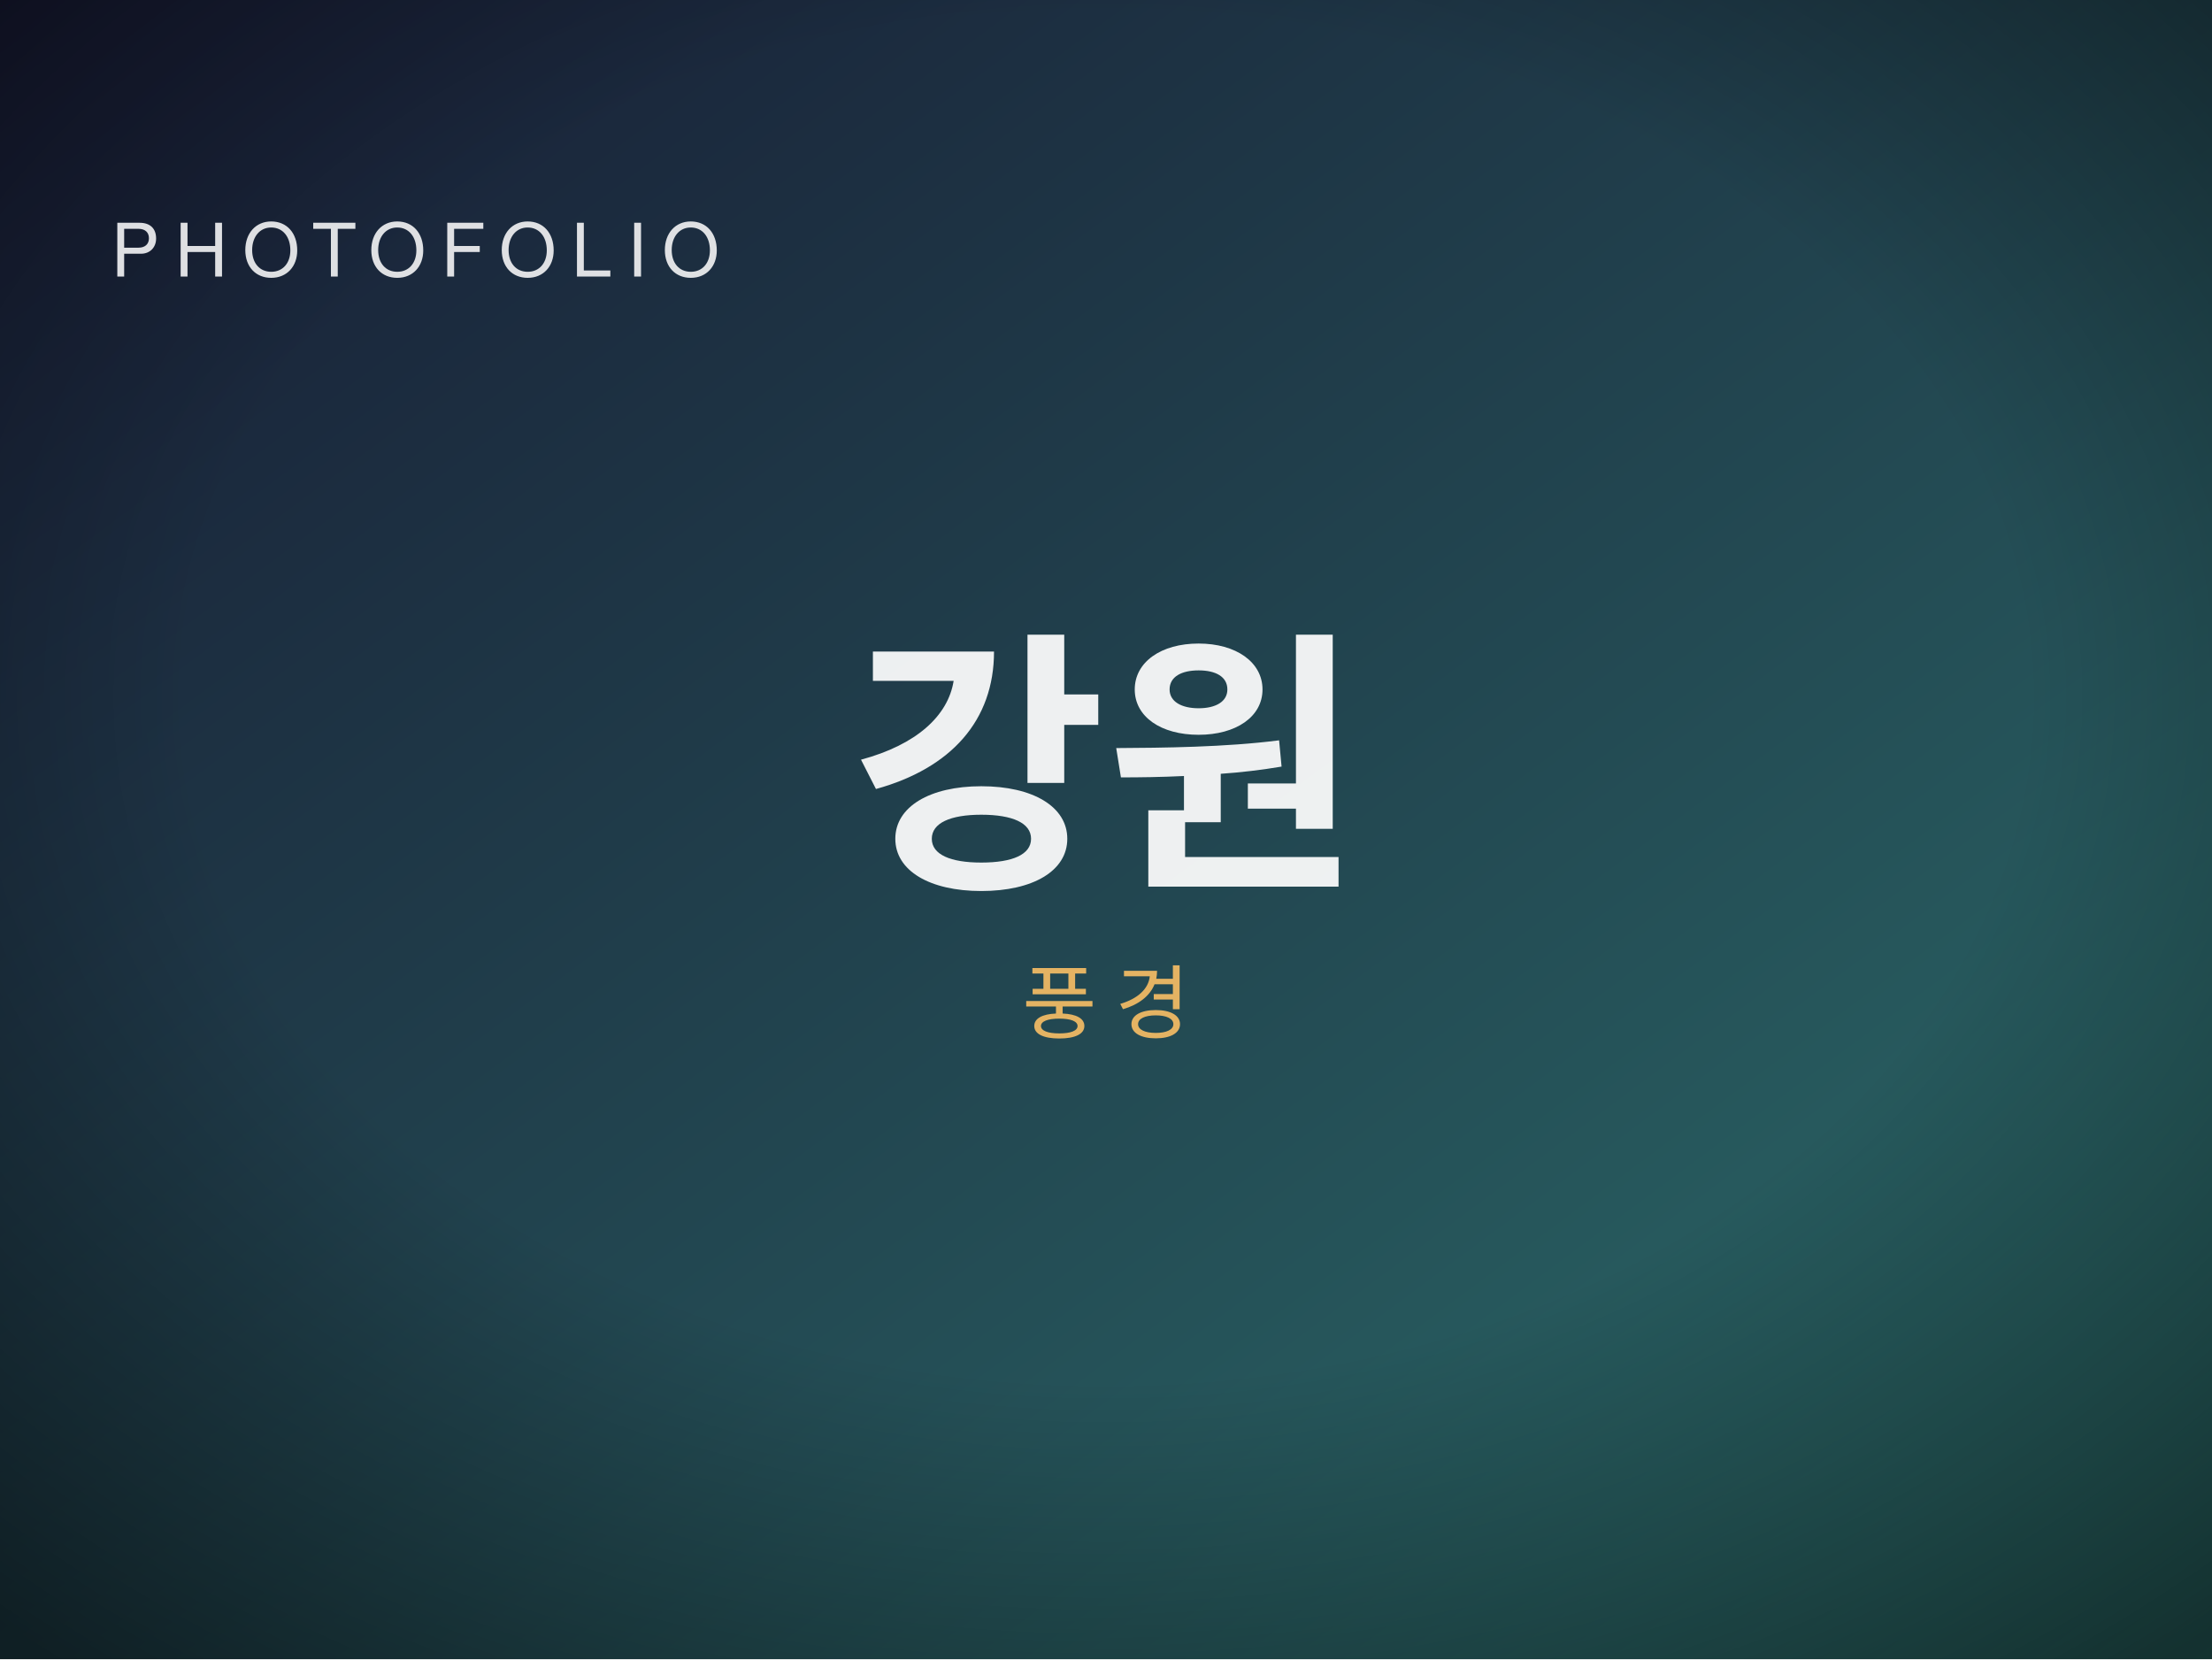
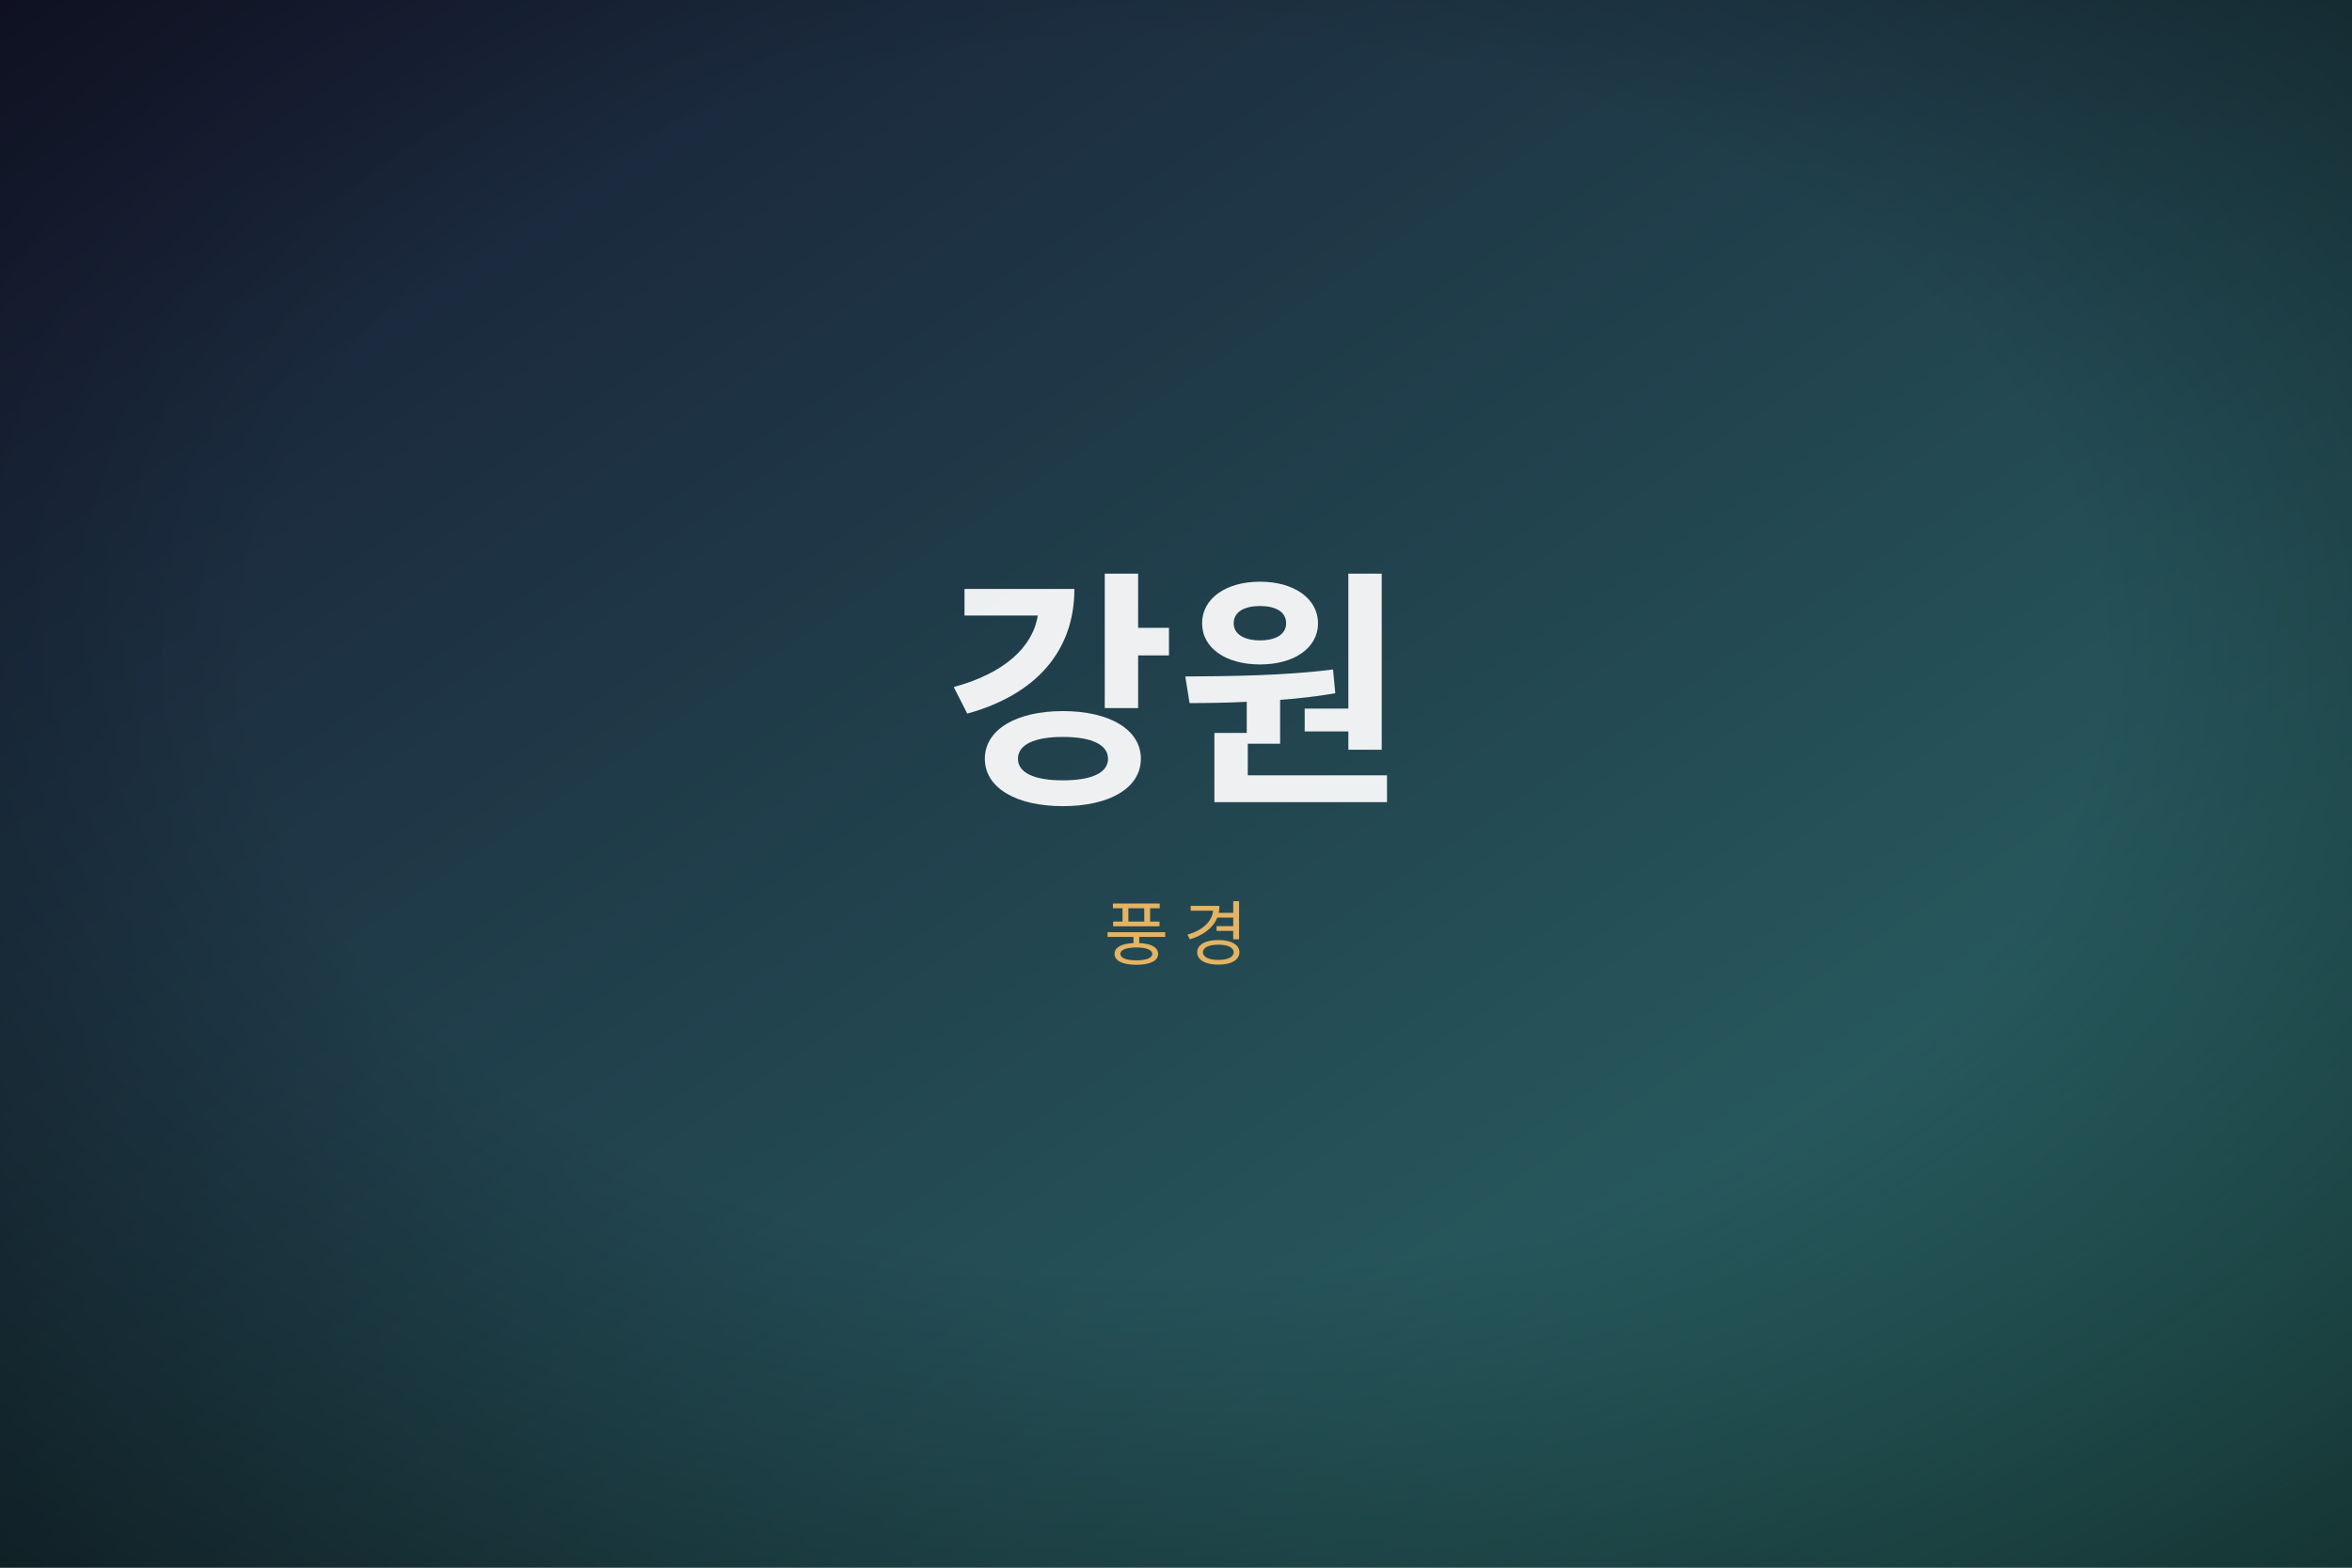
- <svg xmlns="http://www.w3.org/2000/svg" width="1200" height="900" viewBox="0 0 1200 900">
+ <svg xmlns="http://www.w3.org/2000/svg" width="1500" height="1000" viewBox="0 0 1500 1000">
  <defs>
    <linearGradient id="g" x1="0" y1="0" x2="1" y2="1">
      <stop offset="0" stop-color="#171a33" />
      <stop offset="1" stop-color="#2c6e6b" />
    </linearGradient>
-     <radialGradient id="v" cx="0.5" cy="0.42" r="0.75">
-       <stop offset="0.55" stop-color="#000000" stop-opacity="0" />
+     <radialGradient id="v" cx="0.5" cy="0.42" r="0.78">
+       <stop offset="0.5" stop-color="#000000" stop-opacity="0" />
      <stop offset="1" stop-color="#000000" stop-opacity="0.55" />
    </radialGradient>
  </defs>
-   <rect width="1200" height="900" fill="url(#g)" />
-   <rect width="1200" height="900" fill="url(#v)" />
-   <text x="60" y="150" font-family="Helvetica Neue, Segoe UI, sans-serif" font-size="40" letter-spacing="8" fill="#f4f4f5" fill-opacity="0.9">PHOTOFOLIO</text>
-   <text x="600" y="470" text-anchor="middle" font-family="Helvetica Neue, Segoe UI, sans-serif" font-weight="700" font-size="150" fill="#ffffff" fill-opacity="0.92">강원</text>
-   <text x="600" y="560" text-anchor="middle" font-family="Helvetica Neue, Segoe UI, sans-serif" font-size="44" letter-spacing="10" fill="#e4b363">풍경</text>
+   <rect width="1500" height="1000" fill="url(#g)" />
+   <rect width="1500" height="1000" fill="url(#v)" />
+   <text x="750" y="500" text-anchor="middle" font-family="Helvetica Neue, Segoe UI, sans-serif" font-weight="700" font-size="160" fill="#ffffff" fill-opacity="0.92">강원</text>
+   <text x="750" y="612" text-anchor="middle" font-family="Helvetica Neue, Segoe UI, sans-serif" font-size="45" letter-spacing="9" fill="#e4b363">풍경</text>
</svg>
